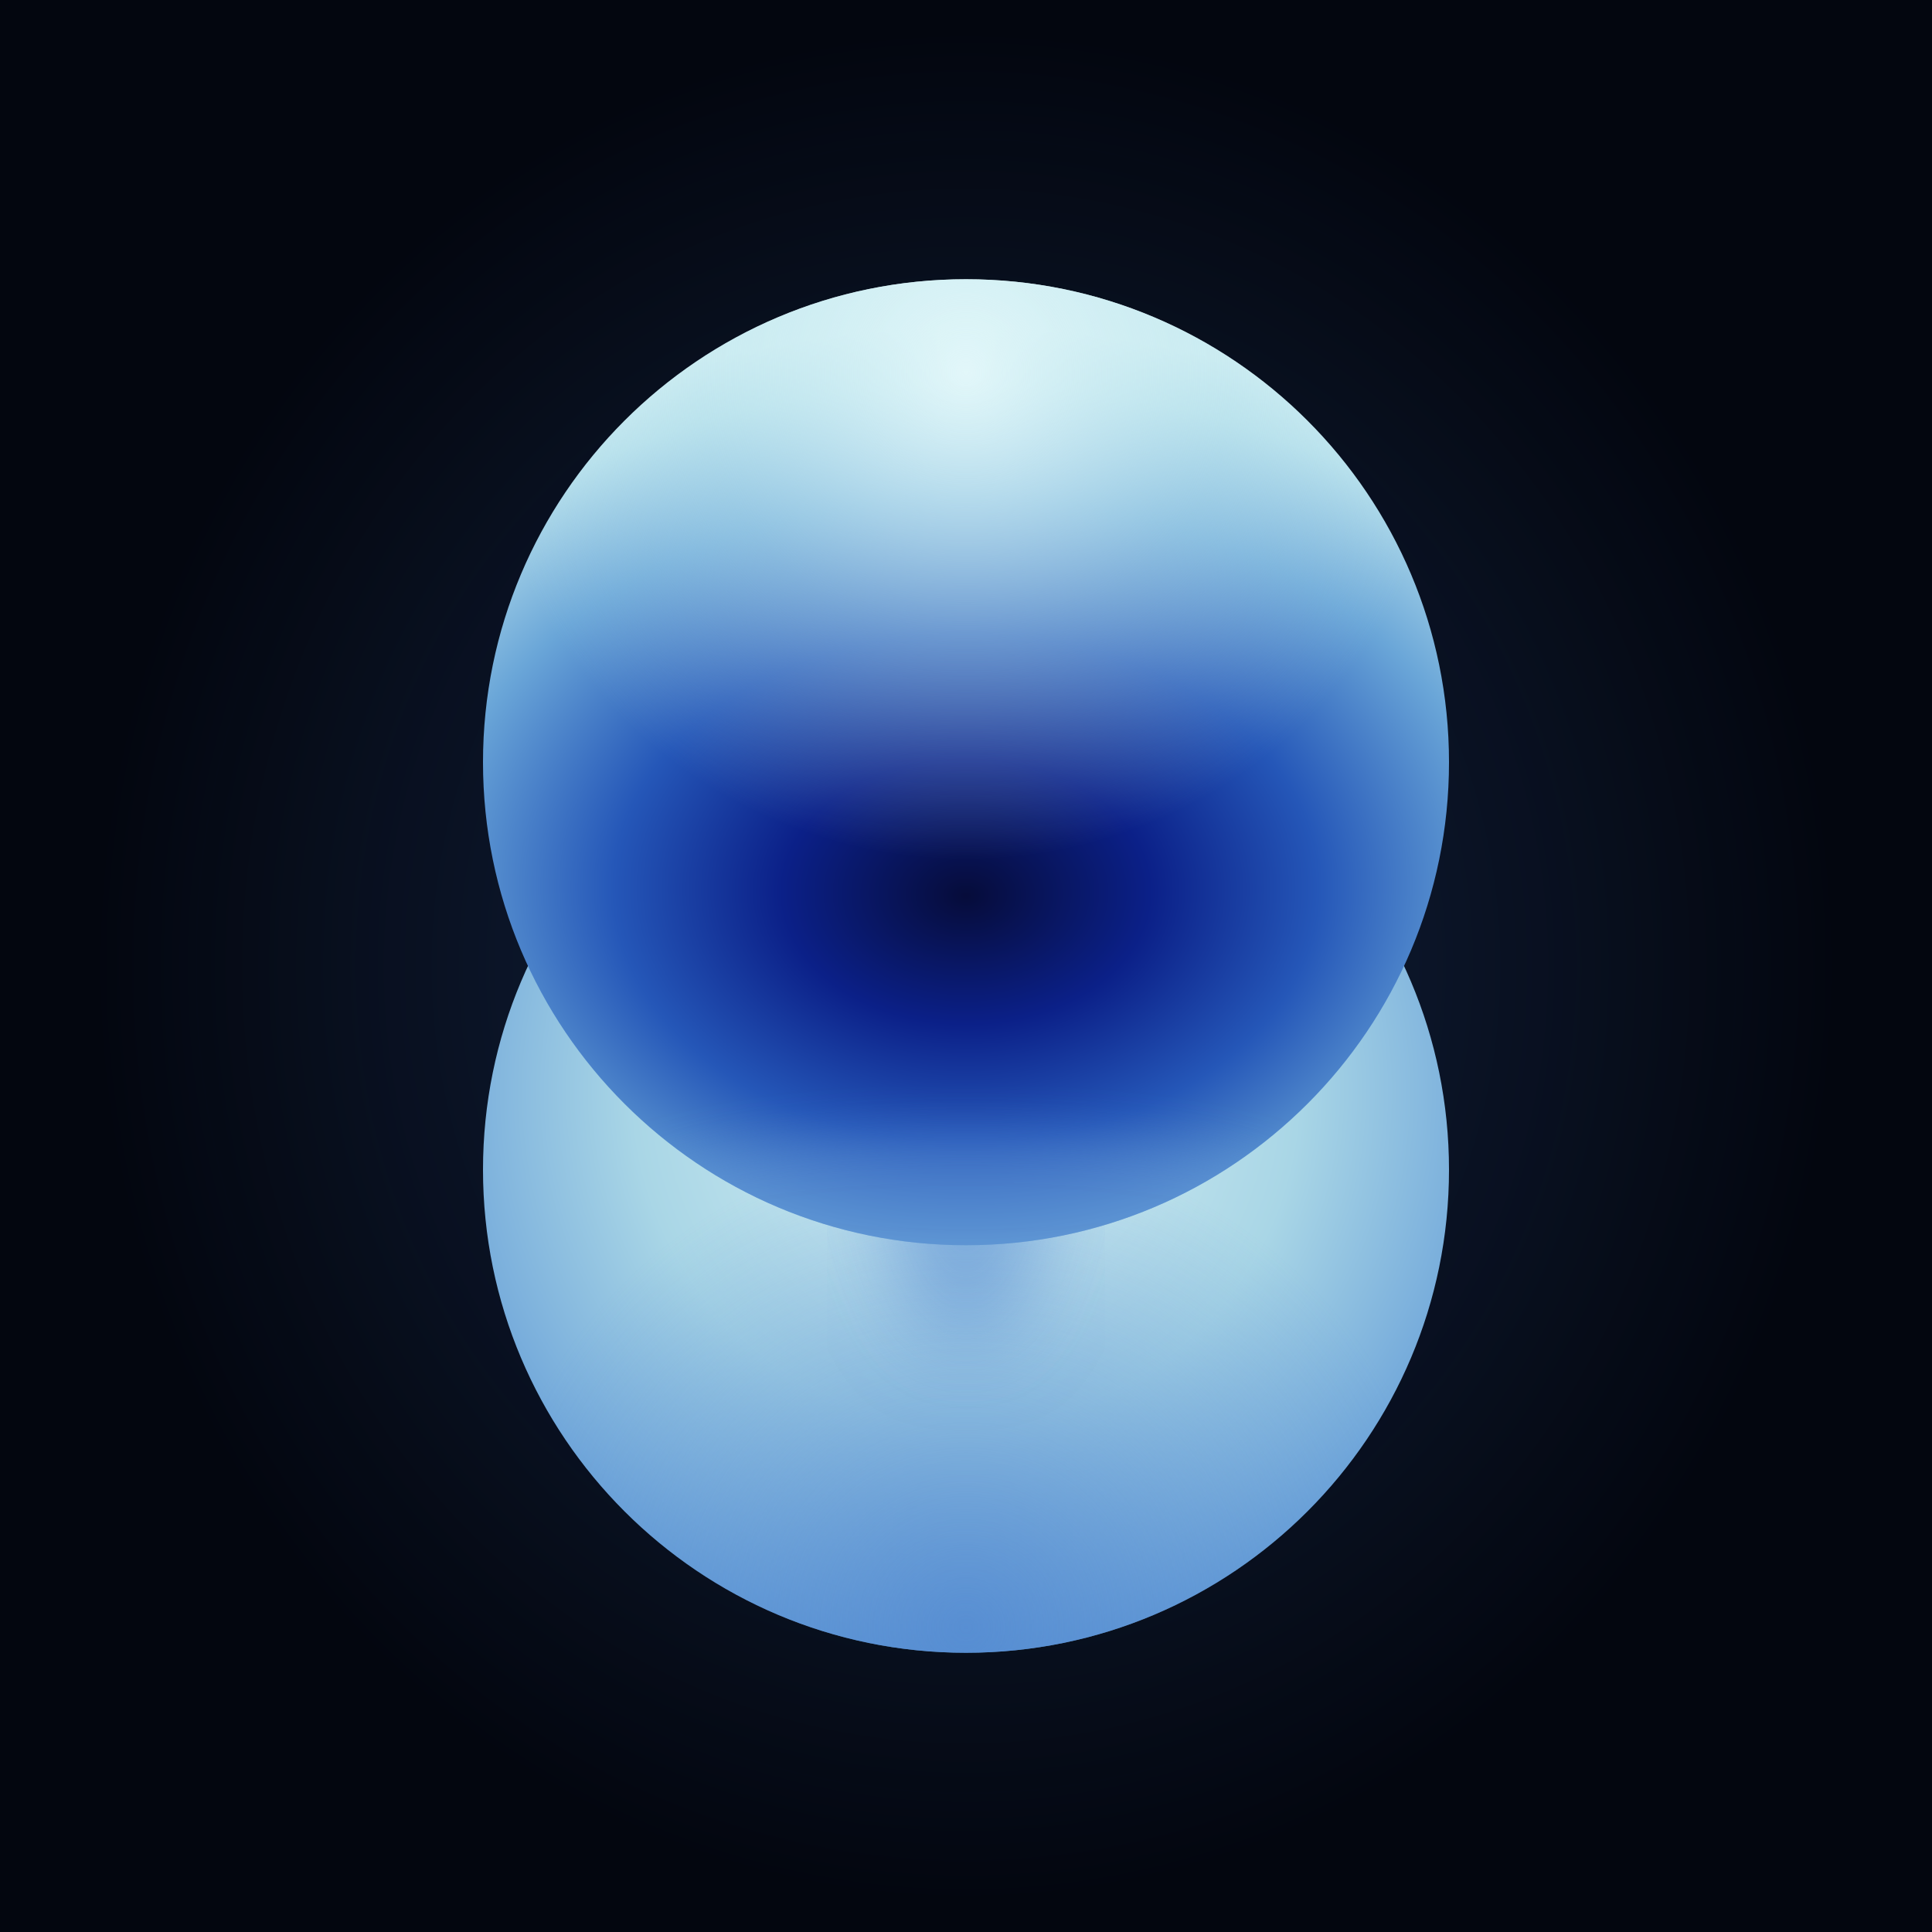
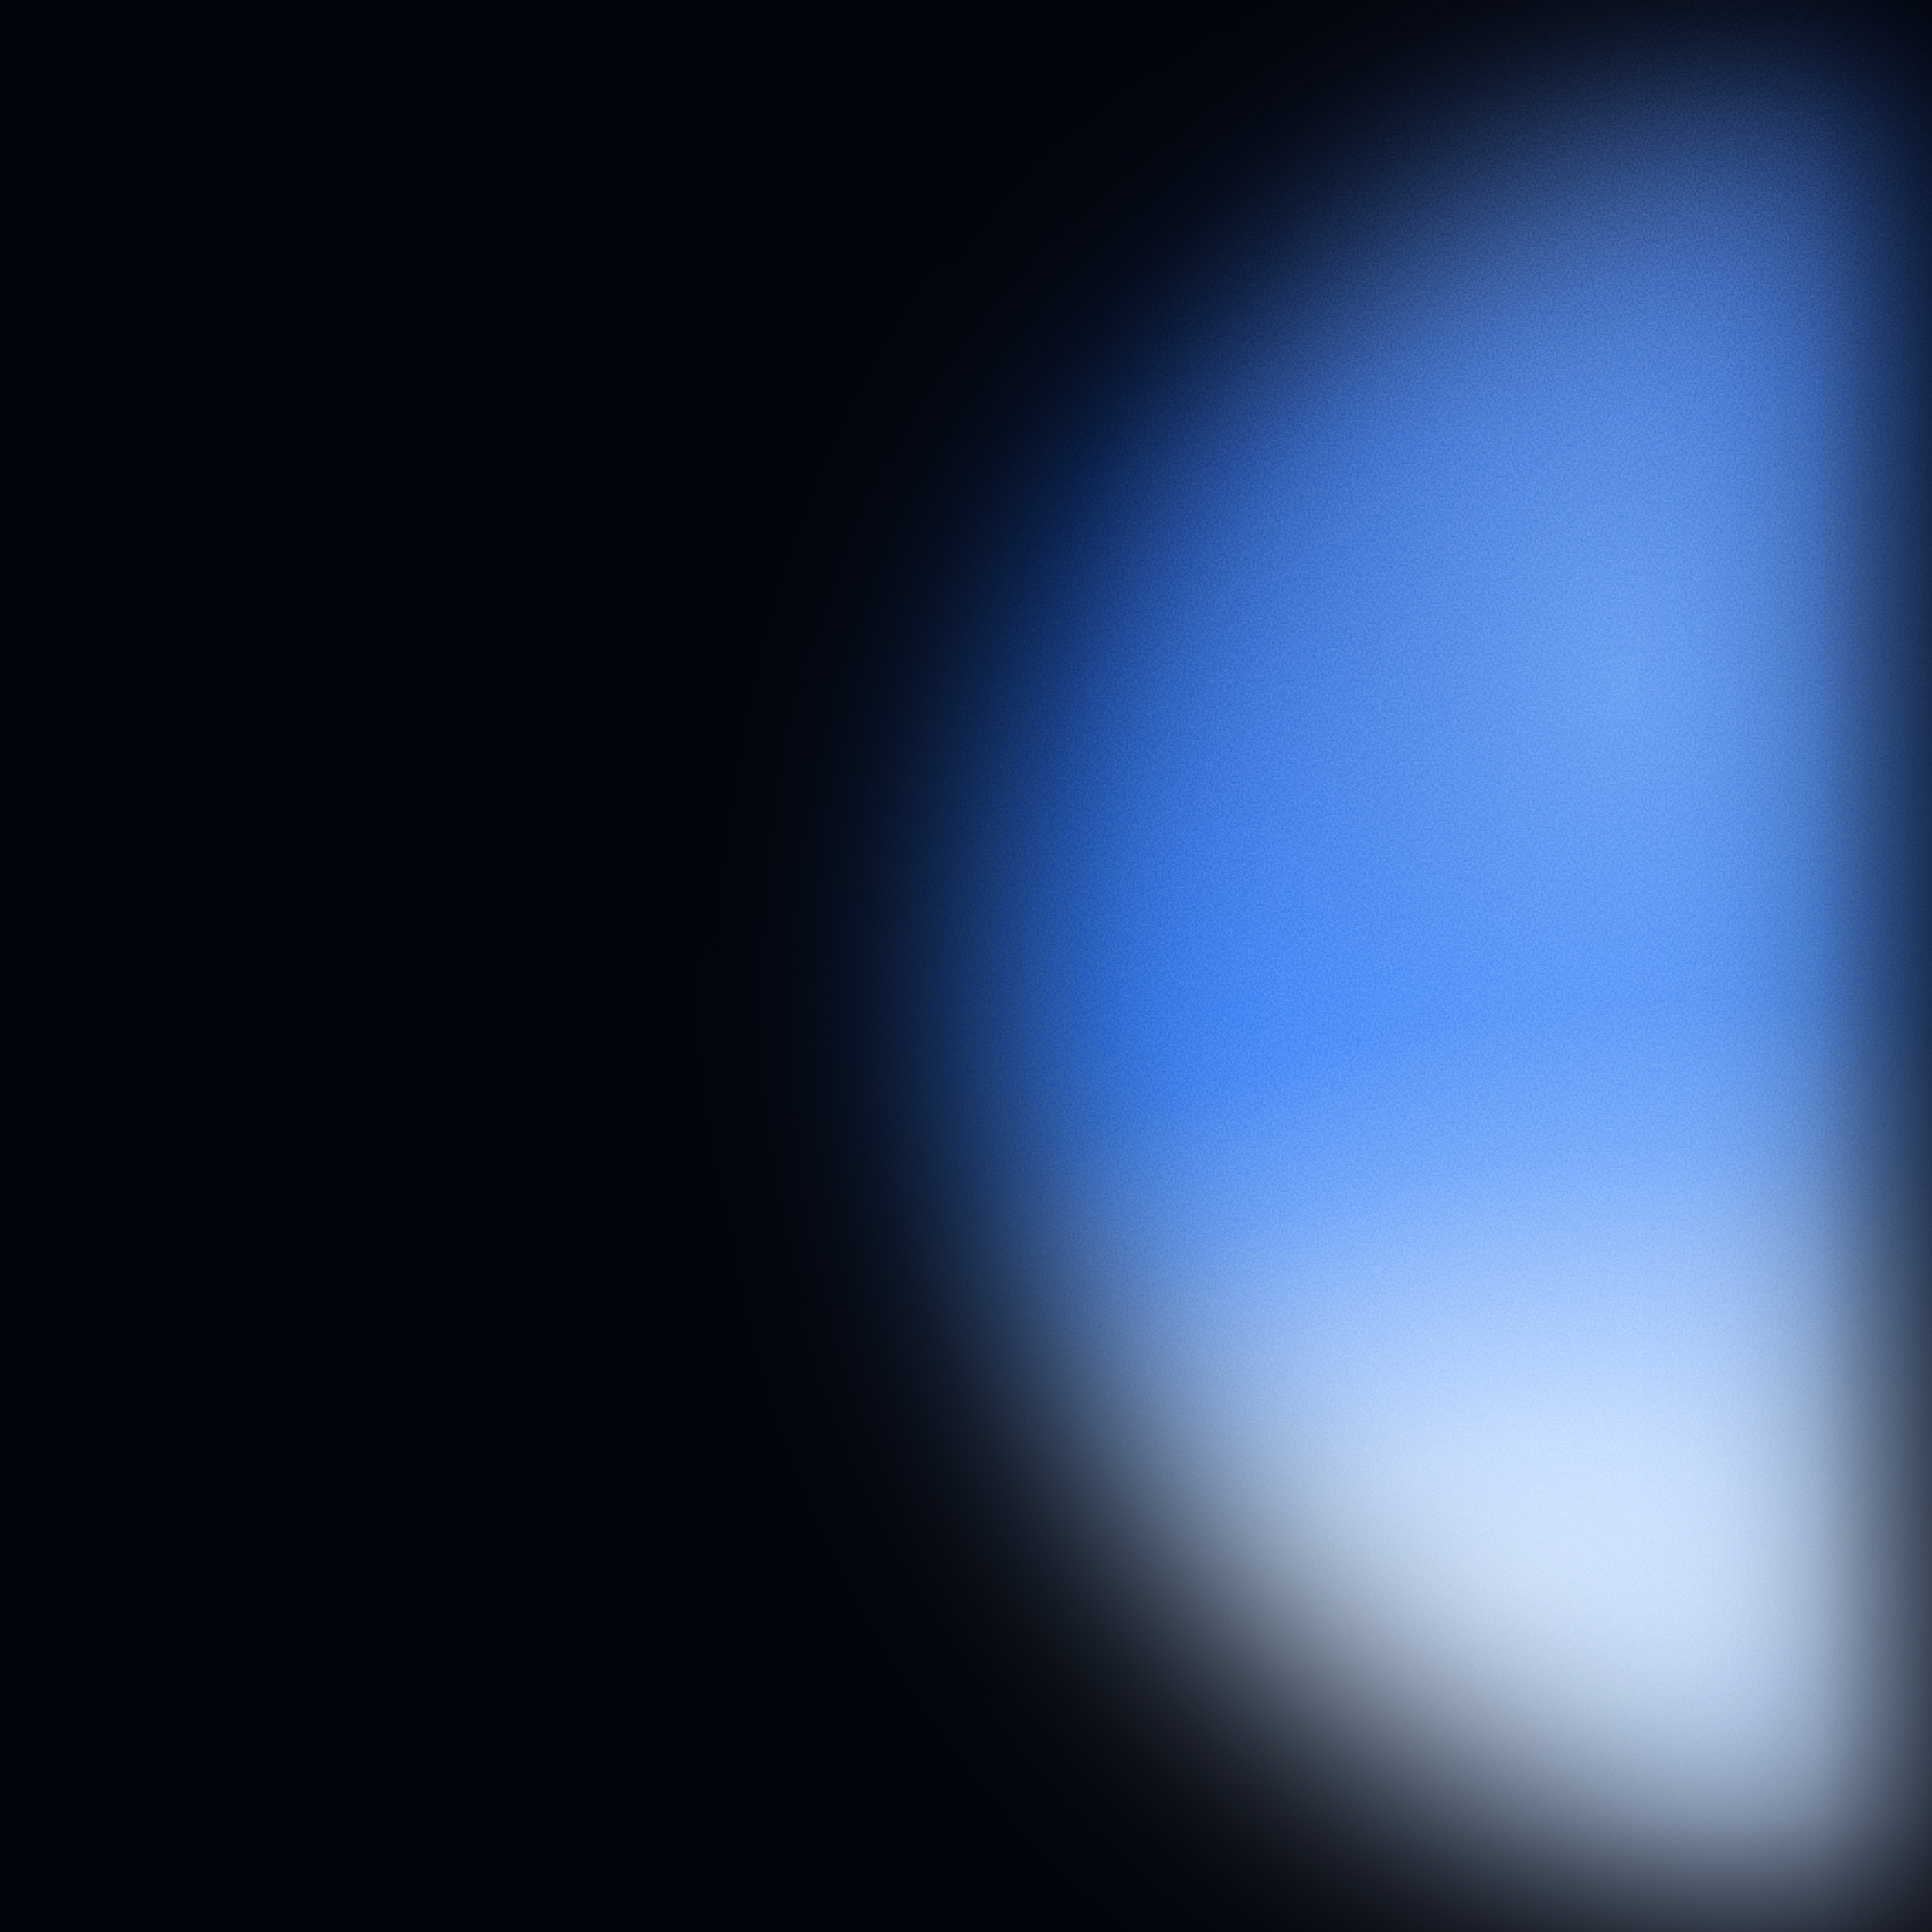
<svg xmlns="http://www.w3.org/2000/svg" viewBox="0 0 1024 1024" width="1024" height="1024">
  <defs>
-     <radialGradient id="top" cx="0.5" cy="0.62" r="0.62" fx="0.5" fy="0.64" gradientTransform="translate(.5 .62) scale(1.28 .92) translate(-.5 -.62)">
-       <stop offset="0" stop-color="#060c3a" />
-       <stop offset=".24" stop-color="#0b2088" />
-       <stop offset=".46" stop-color="#2557b8" />
-       <stop offset=".70" stop-color="#6aa6d8" />
-       <stop offset=".90" stop-color="#b7e0ec" />
-       <stop offset="1" stop-color="#d4f0f4" />
+     <filter id="edge" filterUnits="userSpaceOnUse" x="-600" y="-600" width="2224" height="2224">
+       <feGaussianBlur stdDeviation="64" />
+     </filter>
+     <filter id="f60" filterUnits="userSpaceOnUse" x="-600" y="-600" width="2224" height="2224">
+       <feGaussianBlur stdDeviation="60" />
+     </filter>
+     <filter id="f40" filterUnits="userSpaceOnUse" x="-600" y="-600" width="2224" height="2224">
+       <feGaussianBlur stdDeviation="40" />
+     </filter>
+     <filter id="grain" x="0" y="0" width="100%" height="100%">
+       <feTurbulence type="fractalNoise" baseFrequency=".85" numOctaves="2" seed="11" result="n" />
+       <feColorMatrix in="n" type="matrix" values="0 0 0 0 .5  0 0 0 0 .5  0 0 0 0 .5  0 0 0 1.9 -.4" />
+     </filter>
+     <linearGradient id="beam" gradientUnits="userSpaceOnUse" x1="760" y1="0" x2="900" y2="1024">
+       <stop offset="0" stop-color="#050c30" />
+       <stop offset=".22" stop-color="#1346b8" />
+       <stop offset=".5" stop-color="#2a72f3" />
+       <stop offset=".78" stop-color="#6fa7fa" />
+       <stop offset="1" stop-color="#bcd6fd" />
+     </linearGradient>
+     <radialGradient id="coreG">
+       <stop offset="0" stop-color="#7ab0fc" stop-opacity=".7" />
+       <stop offset=".6" stop-color="#7ab0fc" stop-opacity=".3" />
+       <stop offset="1" stop-color="#7ab0fc" stop-opacity="0" />
    </radialGradient>
-     <radialGradient id="topRim" cx="0.5" cy="0.10" r="0.5">
-       <stop offset="0" stop-color="#e4f8fa" stop-opacity=".95" />
-       <stop offset=".55" stop-color="#bfe6ee" stop-opacity=".45" />
-       <stop offset="1" stop-color="#bfe6ee" stop-opacity="0" />
+     <radialGradient id="patchG">
+       <stop offset="0" stop-color="#d3e6fe" stop-opacity=".95" />
+       <stop offset=".25" stop-color="#d3e6fe" stop-opacity=".82" />
+       <stop offset=".5" stop-color="#d3e6fe" stop-opacity=".5" />
+       <stop offset=".75" stop-color="#d3e6fe" stop-opacity=".18" />
+       <stop offset="1" stop-color="#d3e6fe" stop-opacity="0" />
    </radialGradient>
-     <radialGradient id="bot" cx="0.5" cy="0.42" r="0.62">
-       <stop offset="0" stop-color="#dcf3f5" />
-       <stop offset=".55" stop-color="#a9d6e6" />
-       <stop offset="1" stop-color="#5f98d6" />
-     </radialGradient>
-     <radialGradient id="botDeep" cx="0.5" cy="0.97" r="0.5">
-       <stop offset="0" stop-color="#4f86d0" stop-opacity=".75" />
-       <stop offset="1" stop-color="#4f86d0" stop-opacity="0" />
-     </radialGradient>
-     <radialGradient id="glow" cx=".5" cy=".5" r=".5">
-       <stop offset="0" stop-color="#3b73c6" stop-opacity=".28" />
-       <stop offset="1" stop-color="#3b73c6" stop-opacity="0" />
-     </radialGradient>
-     <filter id="soft" x="-30%" y="-30%" width="160%" height="160%">
-       <feGaussianBlur stdDeviation="22" />
-     </filter>
-     <filter id="soft2" x="-30%" y="-30%" width="160%" height="160%">
-       <feGaussianBlur stdDeviation="12" />
-     </filter>
-     <clipPath id="cTop">
-       <circle cx="512" cy="404" r="256" />
-     </clipPath>
-     <clipPath id="cBot">
-       <circle cx="512" cy="620" r="256" />
+     <mask id="shape">
+       <rect width="1024" height="1024" fill="#000" />
+       <circle cx="1024" cy="512" r="500" fill="#fff" filter="url(#edge)" />
+     </mask>
+     <clipPath id="frame">
+       <rect width="1024" height="1024" />
    </clipPath>
  </defs>
-   <rect width="1024" height="1024" fill="#03060f" />
-   <ellipse cx="512" cy="512" rx="470" ry="500" fill="url(#glow)" />
-   <g clip-path="url(#cBot)">
-     <rect x="256" y="364" width="512" height="512" fill="url(#bot)" />
-     <rect x="256" y="364" width="512" height="512" fill="url(#botDeep)" />
-     <ellipse cx="512" cy="590" rx="46" ry="120" fill="#4f86d0" opacity=".55" filter="url(#soft)" />
-   </g>
-   <g clip-path="url(#cTop)">
-     <rect x="256" y="148" width="512" height="512" fill="url(#top)" />
-     <rect x="256" y="148" width="512" height="512" fill="url(#topRim)" />
-     <ellipse cx="512" cy="640" rx="190" ry="40" fill="#5e91d6" opacity=".35" filter="url(#soft2)" />
+   <rect width="1024" height="1024" fill="#02050c" />
+   <g clip-path="url(#frame)">
+     <g mask="url(#shape)">
+       <rect width="1024" height="1024" fill="url(#beam)" />
+       <ellipse cx="860" cy="360" rx="300" ry="470" fill="url(#coreG)" />
+       <g transform="rotate(-12 800 840)">
+         <ellipse cx="800" cy="840" rx="520" ry="300" fill="url(#patchG)" />
+       </g>
+       <rect width="1024" height="1024" filter="url(#grain)" style="mix-blend-mode:soft-light" opacity="0.9" />
+     </g>
  </g>
</svg>
